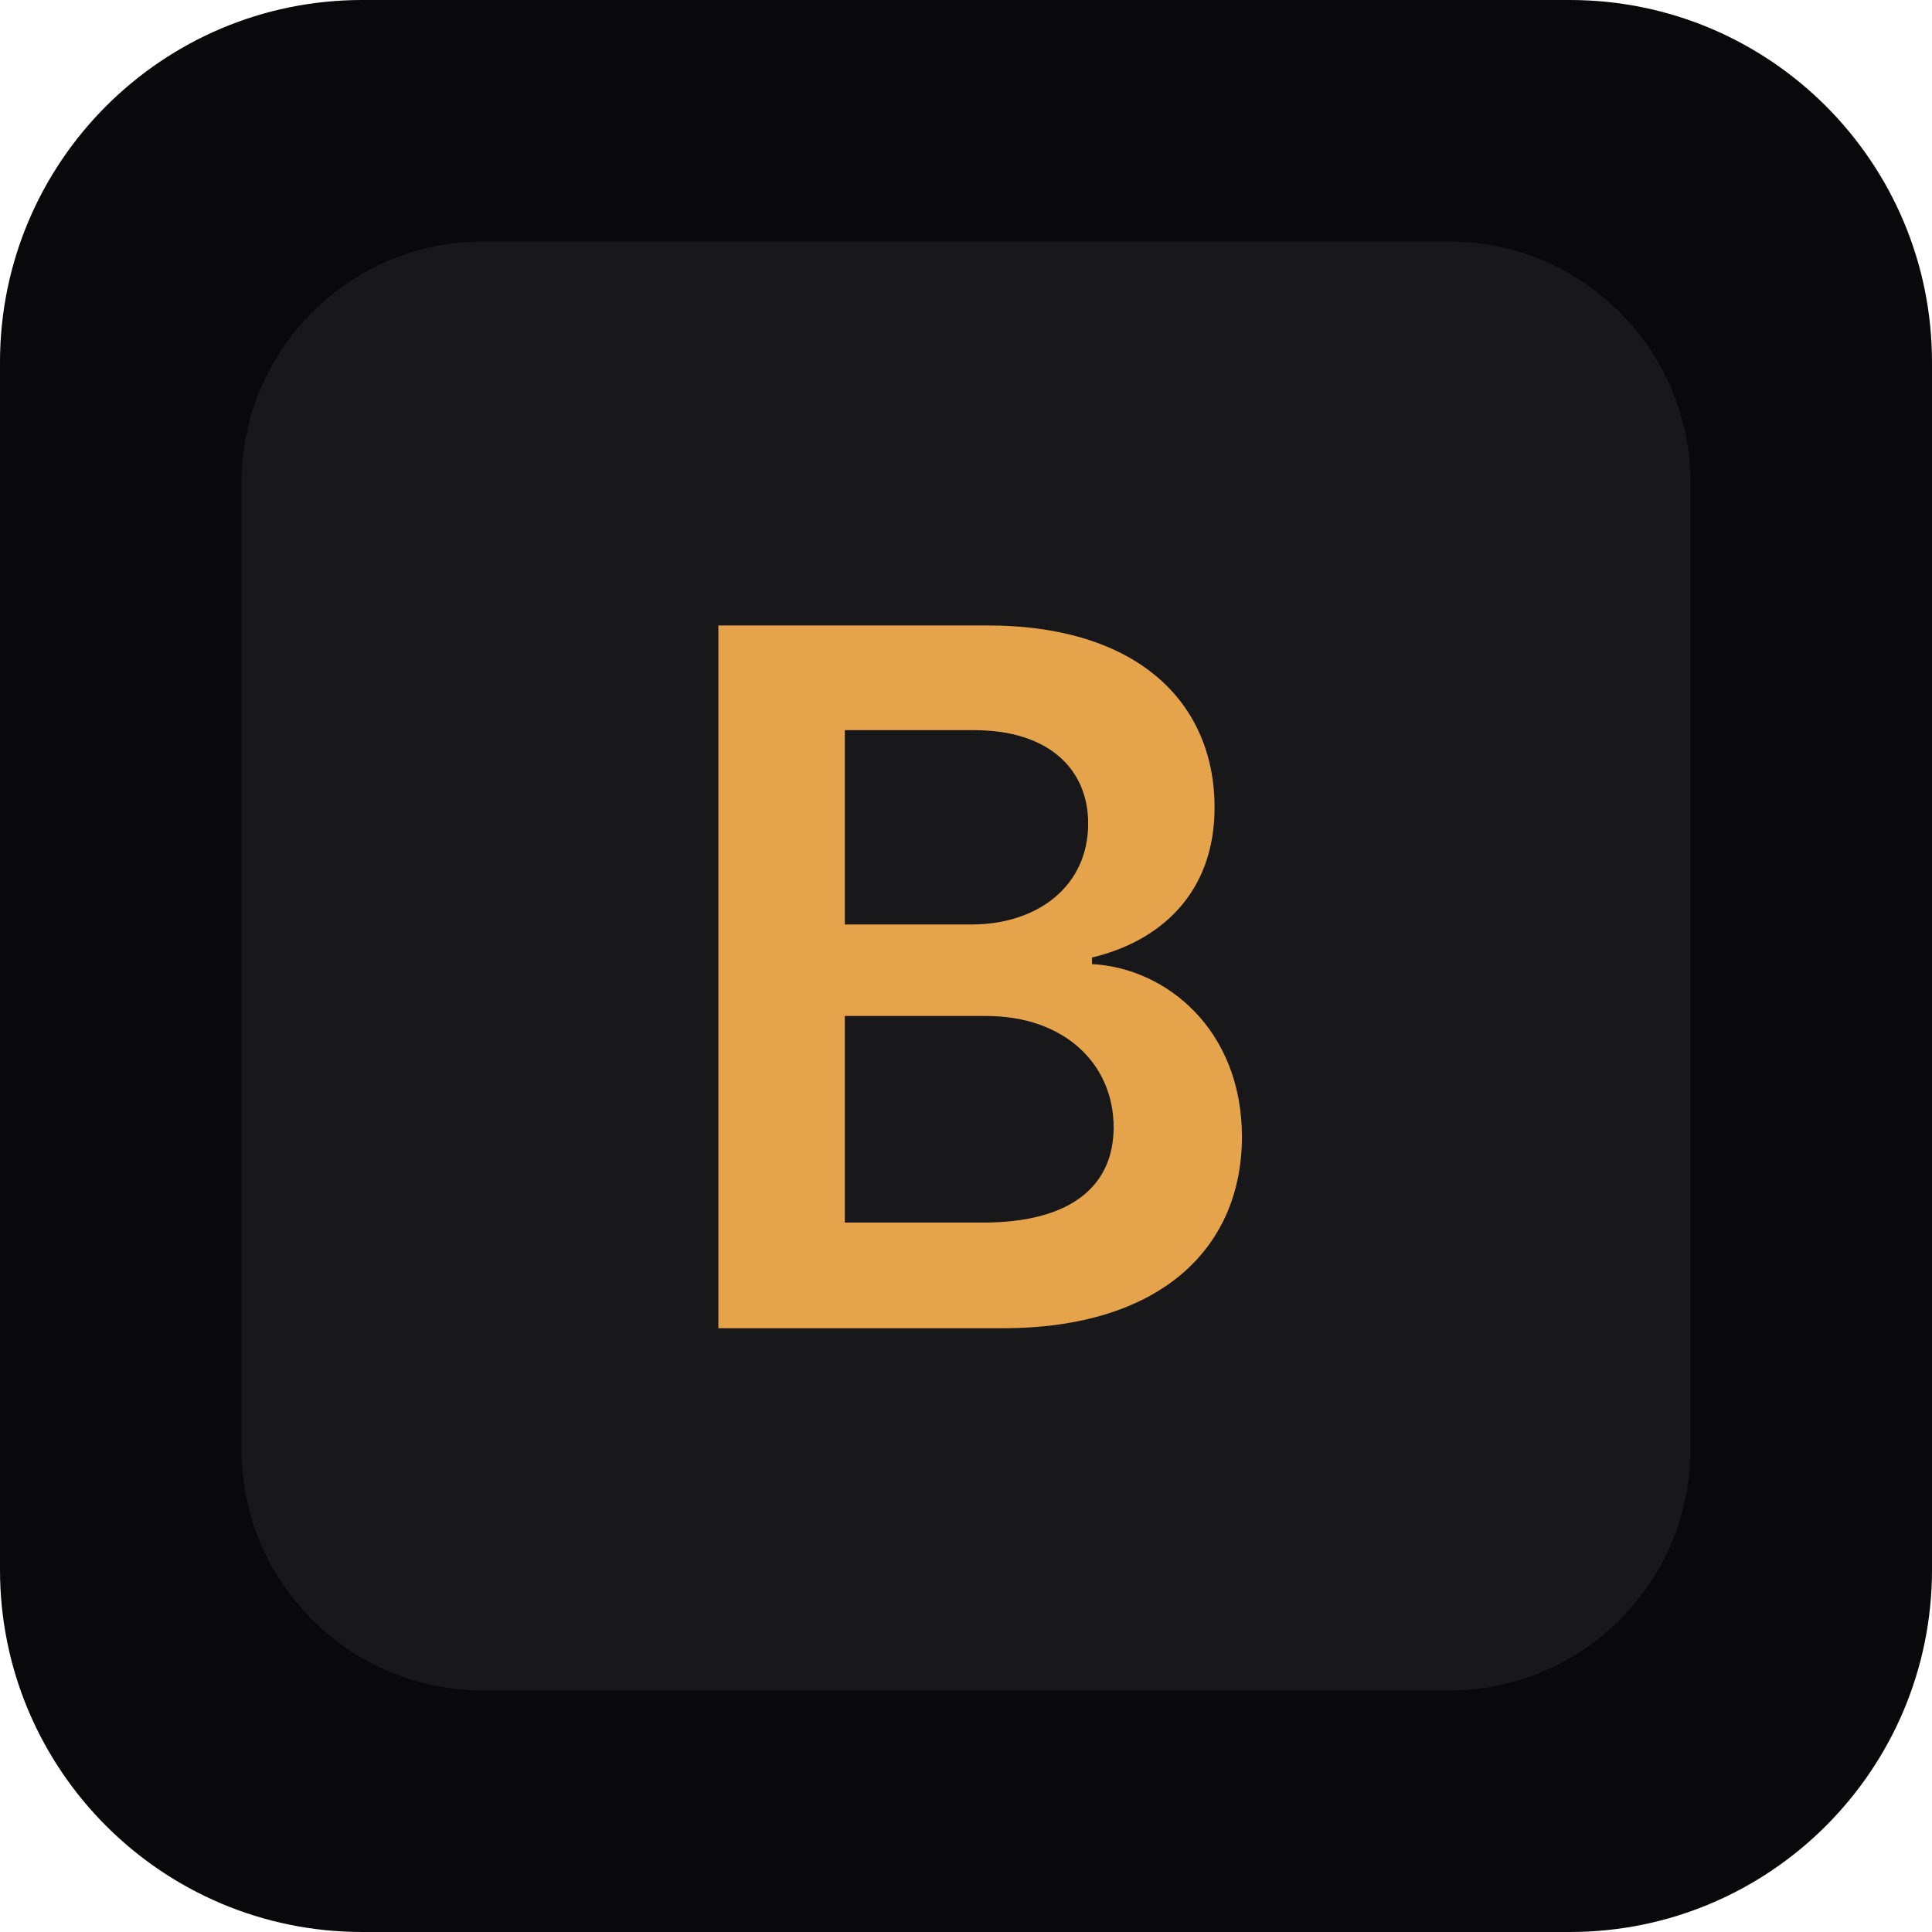
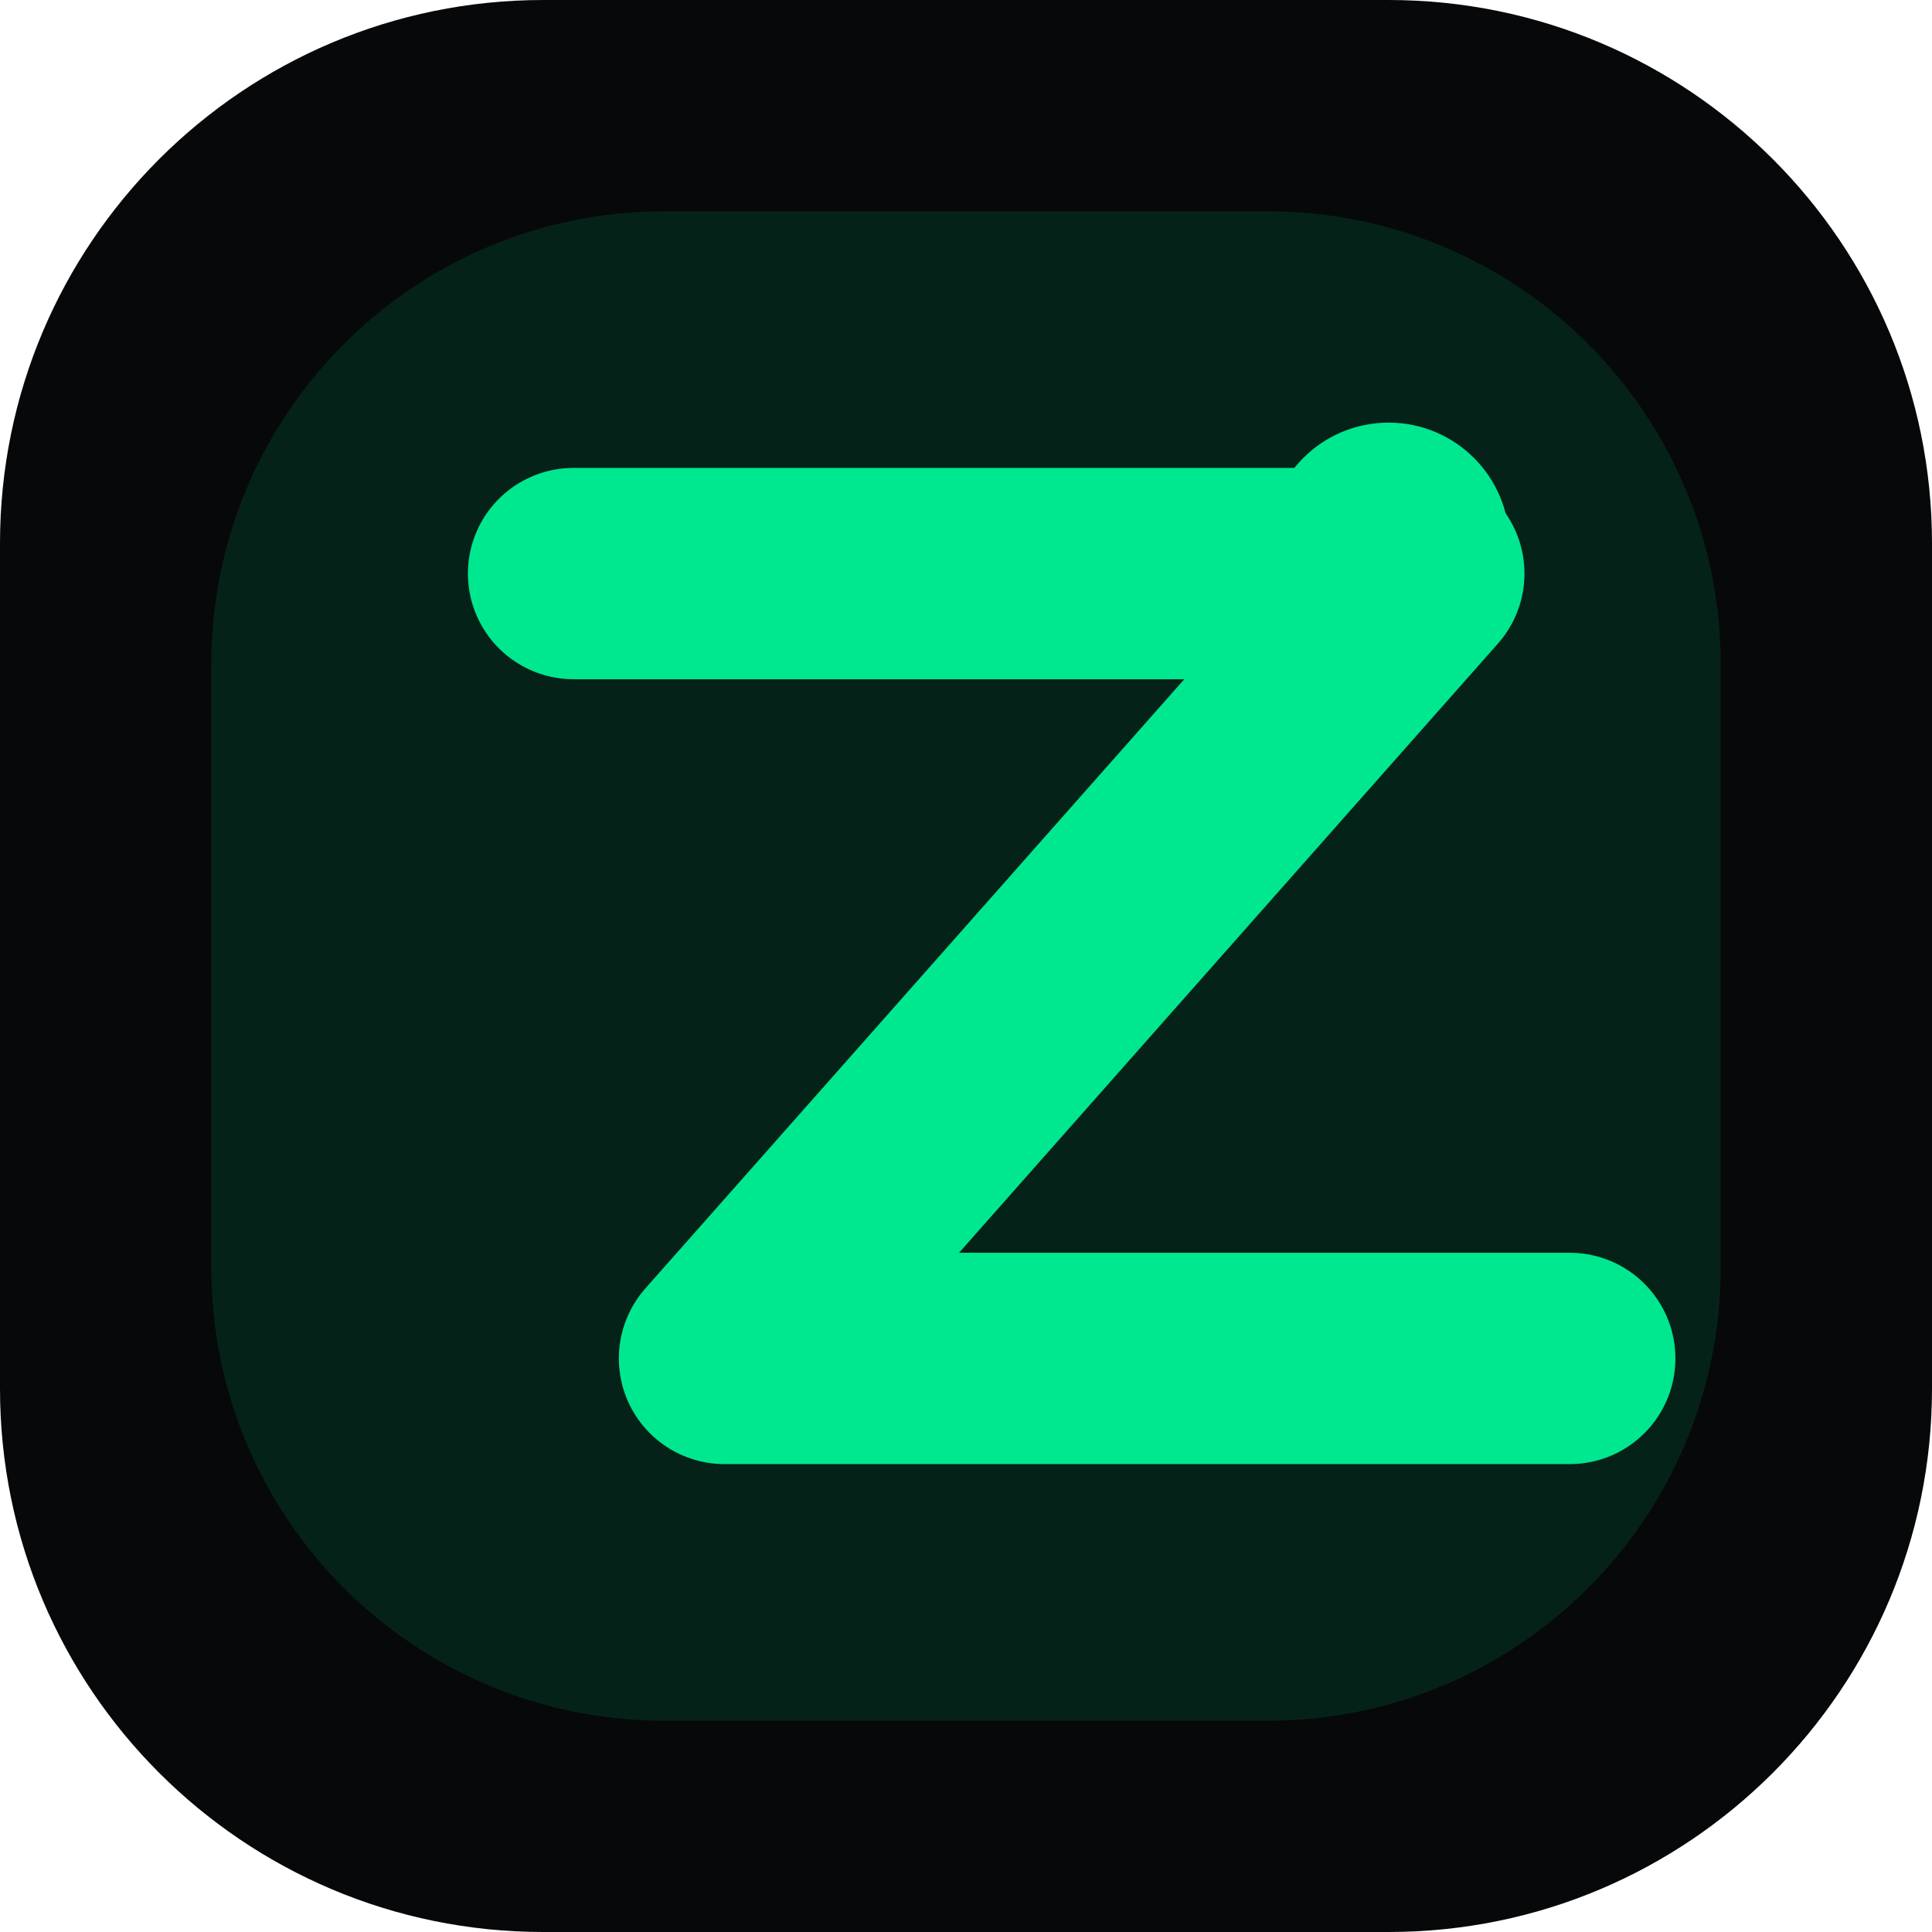
- <svg xmlns="http://www.w3.org/2000/svg" width="32" height="32" viewBox="0 0 32 32">
-   <rect width="32" height="32" rx="6" fill="#09090b" />
-   <rect x="4" y="4" width="24" height="24" rx="4" fill="#18181b" />
-   <text x="16" y="22" text-anchor="middle" font-family="Inter, system-ui, sans-serif" font-weight="600" font-size="16" fill="#e5a44c">B</text>
+ <svg xmlns="http://www.w3.org/2000/svg" viewBox="0 0 64 64" role="img" aria-label="Zavorth">
+   <rect width="64" height="64" rx="18" fill="#060809" />
+   <rect x="7" y="7" width="50" height="50" rx="15" fill="#00e88f" opacity=".12" />
+   <path d="M19 19h28L24 45h28" fill="none" stroke="#00e88f" stroke-width="7" stroke-linecap="round" stroke-linejoin="round" />
+   <circle cx="46" cy="18" r="4" fill="#00e88f" />
</svg>
